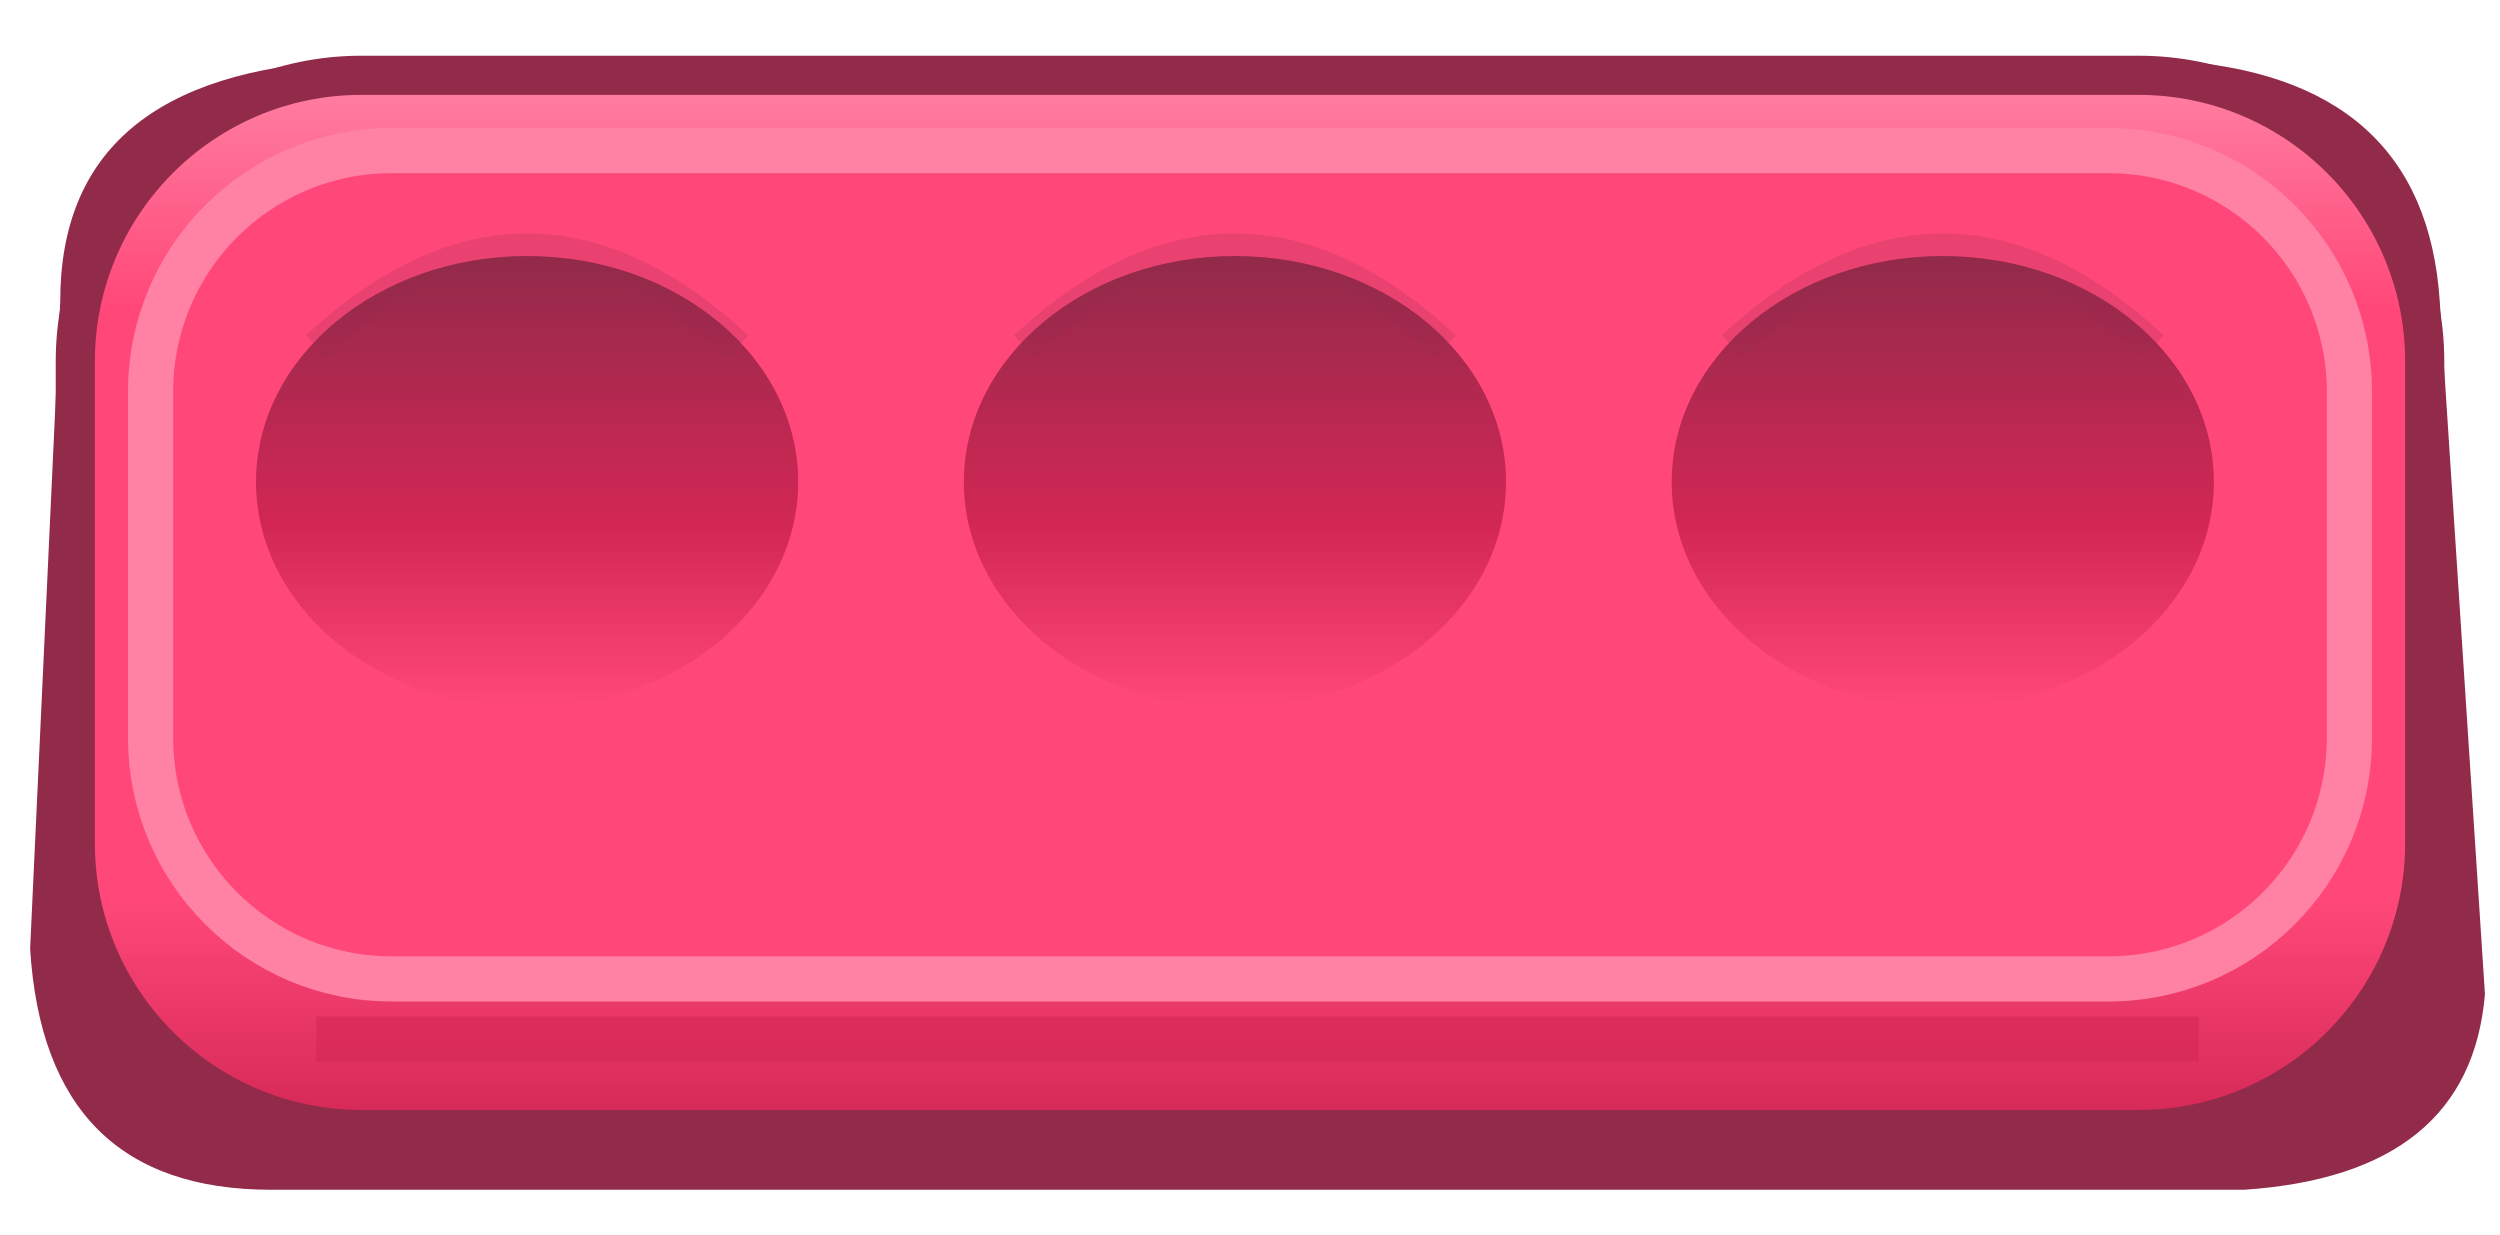
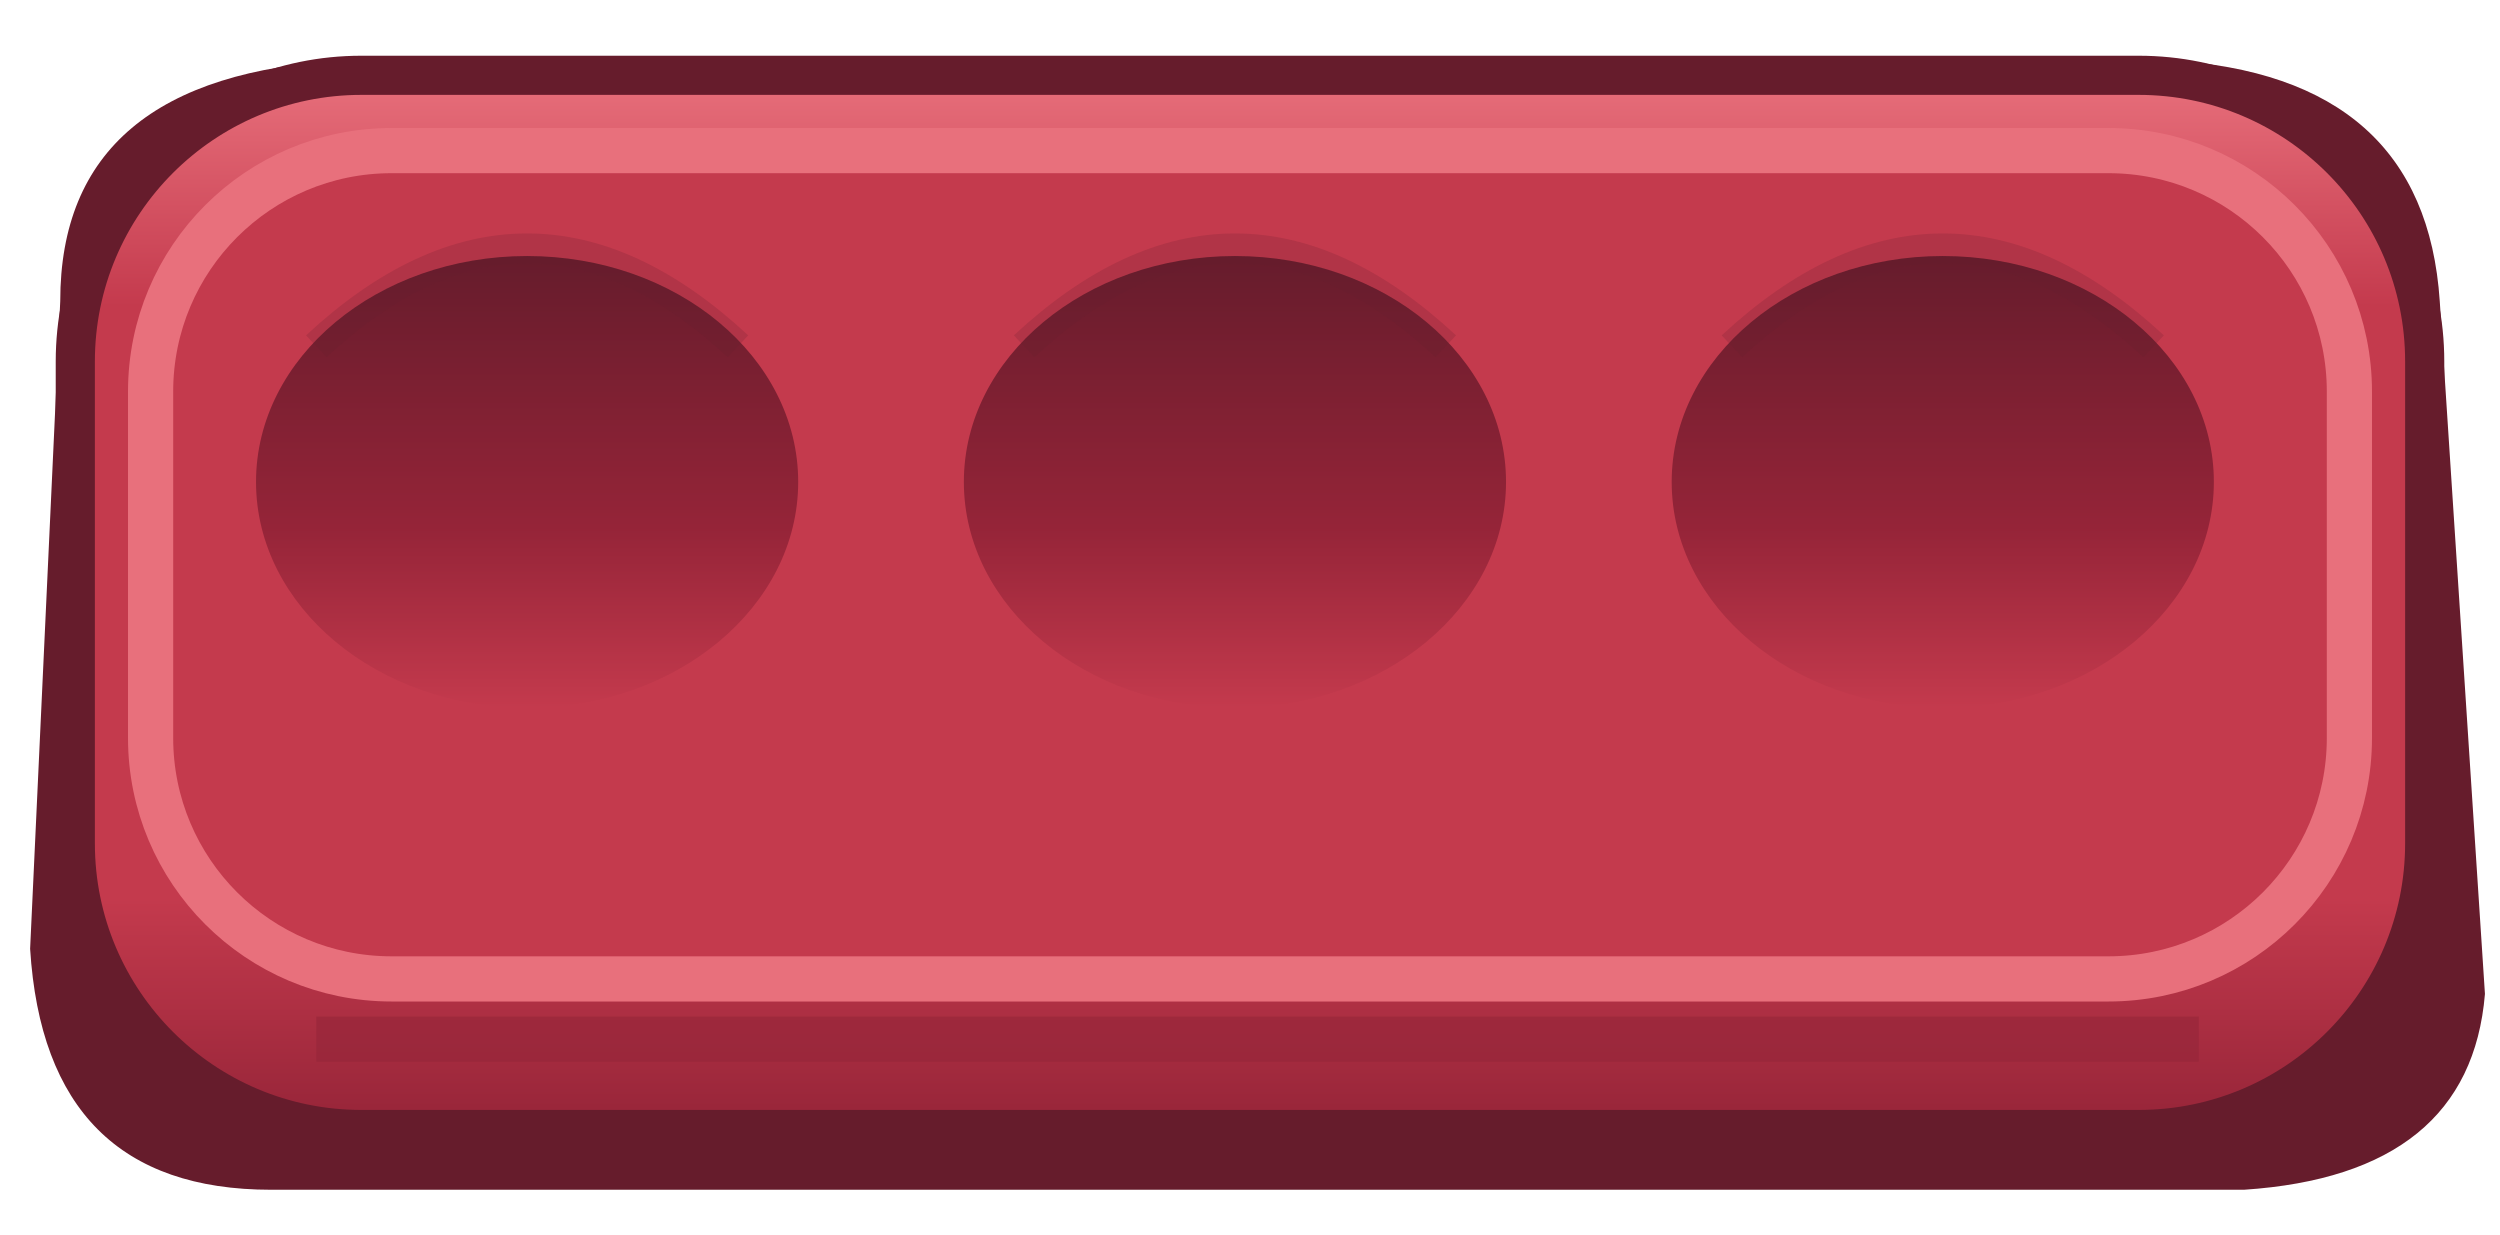
<svg xmlns="http://www.w3.org/2000/svg" width="166" height="82" viewBox="0 0 166 82">
  <defs>
    <linearGradient id="body" x1="0" y1="0" x2="0" y2="1">
-       <stop stop-color="#ff81a3" />
-       <stop offset=".22" stop-color="#ff4879" />
-       <stop offset=".78" stop-color="#ff4879" />
-       <stop offset="1" stop-color="#d32755" />
+       <stop stop-color="#e8707c" />
+       <stop offset=".22" stop-color="#c43a4d" />
+       <stop offset=".78" stop-color="#c43a4d" />
+       <stop offset="1" stop-color="#952438" />
    </linearGradient>
    <radialGradient id="sphere" cx="34%" cy="25%" r="78%">
-       <stop stop-color="#ff81a3" />
-       <stop offset=".42" stop-color="#ff4879" />
-       <stop offset=".82" stop-color="#ff4879" />
-       <stop offset="1" stop-color="#d32755" />
+       <stop stop-color="#e8707c" />
+       <stop offset=".42" stop-color="#c43a4d" />
+       <stop offset=".82" stop-color="#c43a4d" />
+       <stop offset="1" stop-color="#952438" />
    </radialGradient>
    <linearGradient id="lip" x2="0" y2="1">
-       <stop stop-color="#ff81a3" />
-       <stop offset="1" stop-color="#d32755" />
+       <stop stop-color="#e8707c" />
+       <stop offset="1" stop-color="#952438" />
    </linearGradient>
    <linearGradient id="hole" x2="0" y2="1">
-       <stop stop-color="#922a4a" />
-       <stop offset=".6" stop-color="#d32755" />
-       <stop offset="1" stop-color="#ff4879" />
+       <stop stop-color="#661c2c" />
+       <stop offset=".6" stop-color="#952438" />
+       <stop offset="1" stop-color="#c43a4d" />
    </linearGradient>
  </defs>
-   <path d="M4 20 Q4 5 23 4 H144 Q161 5 162 20 L165 66 Q164 78 149 79 H18 Q3 79 2 63 Z" fill="#922a4a" />
-   <rect x="5" y="5" width="156" height="70" rx="19" fill="url(#body)" stroke="#922a4a" stroke-width="2.6" />
-   <rect x="10" y="10" width="146" height="55" rx="16" fill="#ff4879" stroke="#ff81a3" stroke-width="3" />
+   <path d="M4 20 Q4 5 23 4 H144 Q161 5 162 20 L165 66 Q164 78 149 79 H18 Q3 79 2 63 Z" fill="#661c2c" />
+   <rect x="5" y="5" width="156" height="70" rx="19" fill="url(#body)" stroke="#661c2c" stroke-width="2.6" />
+   <rect x="10" y="10" width="146" height="55" rx="16" fill="#c43a4d" stroke="#e8707c" stroke-width="3" />
  <ellipse cx="35" cy="32" rx="18" ry="15" fill="url(#hole)" />
-   <path d="M21 23 Q35 10 49 23" fill="none" stroke="#922a4a" opacity=".2" stroke-width="2" />
+   <path d="M21 23 Q35 10 49 23" fill="none" stroke="#661c2c" opacity=".2" stroke-width="2" />
  <ellipse cx="82" cy="32" rx="18" ry="15" fill="url(#hole)" />
-   <path d="M68 23 Q82 10 96 23" fill="none" stroke="#922a4a" opacity=".2" stroke-width="2" />
+   <path d="M68 23 Q82 10 96 23" fill="none" stroke="#661c2c" opacity=".2" stroke-width="2" />
  <ellipse cx="129" cy="32" rx="18" ry="15" fill="url(#hole)" />
-   <path d="M115 23 Q129 10 143 23" fill="none" stroke="#922a4a" opacity=".2" stroke-width="2" />
-   <path d="M21 69 H146" stroke="#d32755" stroke-width="3" opacity=".6" />
+   <path d="M115 23 Q129 10 143 23" fill="none" stroke="#661c2c" opacity=".2" stroke-width="2" />
+   <path d="M21 69 H146" stroke="#952438" stroke-width="3" opacity=".6" />
</svg>
